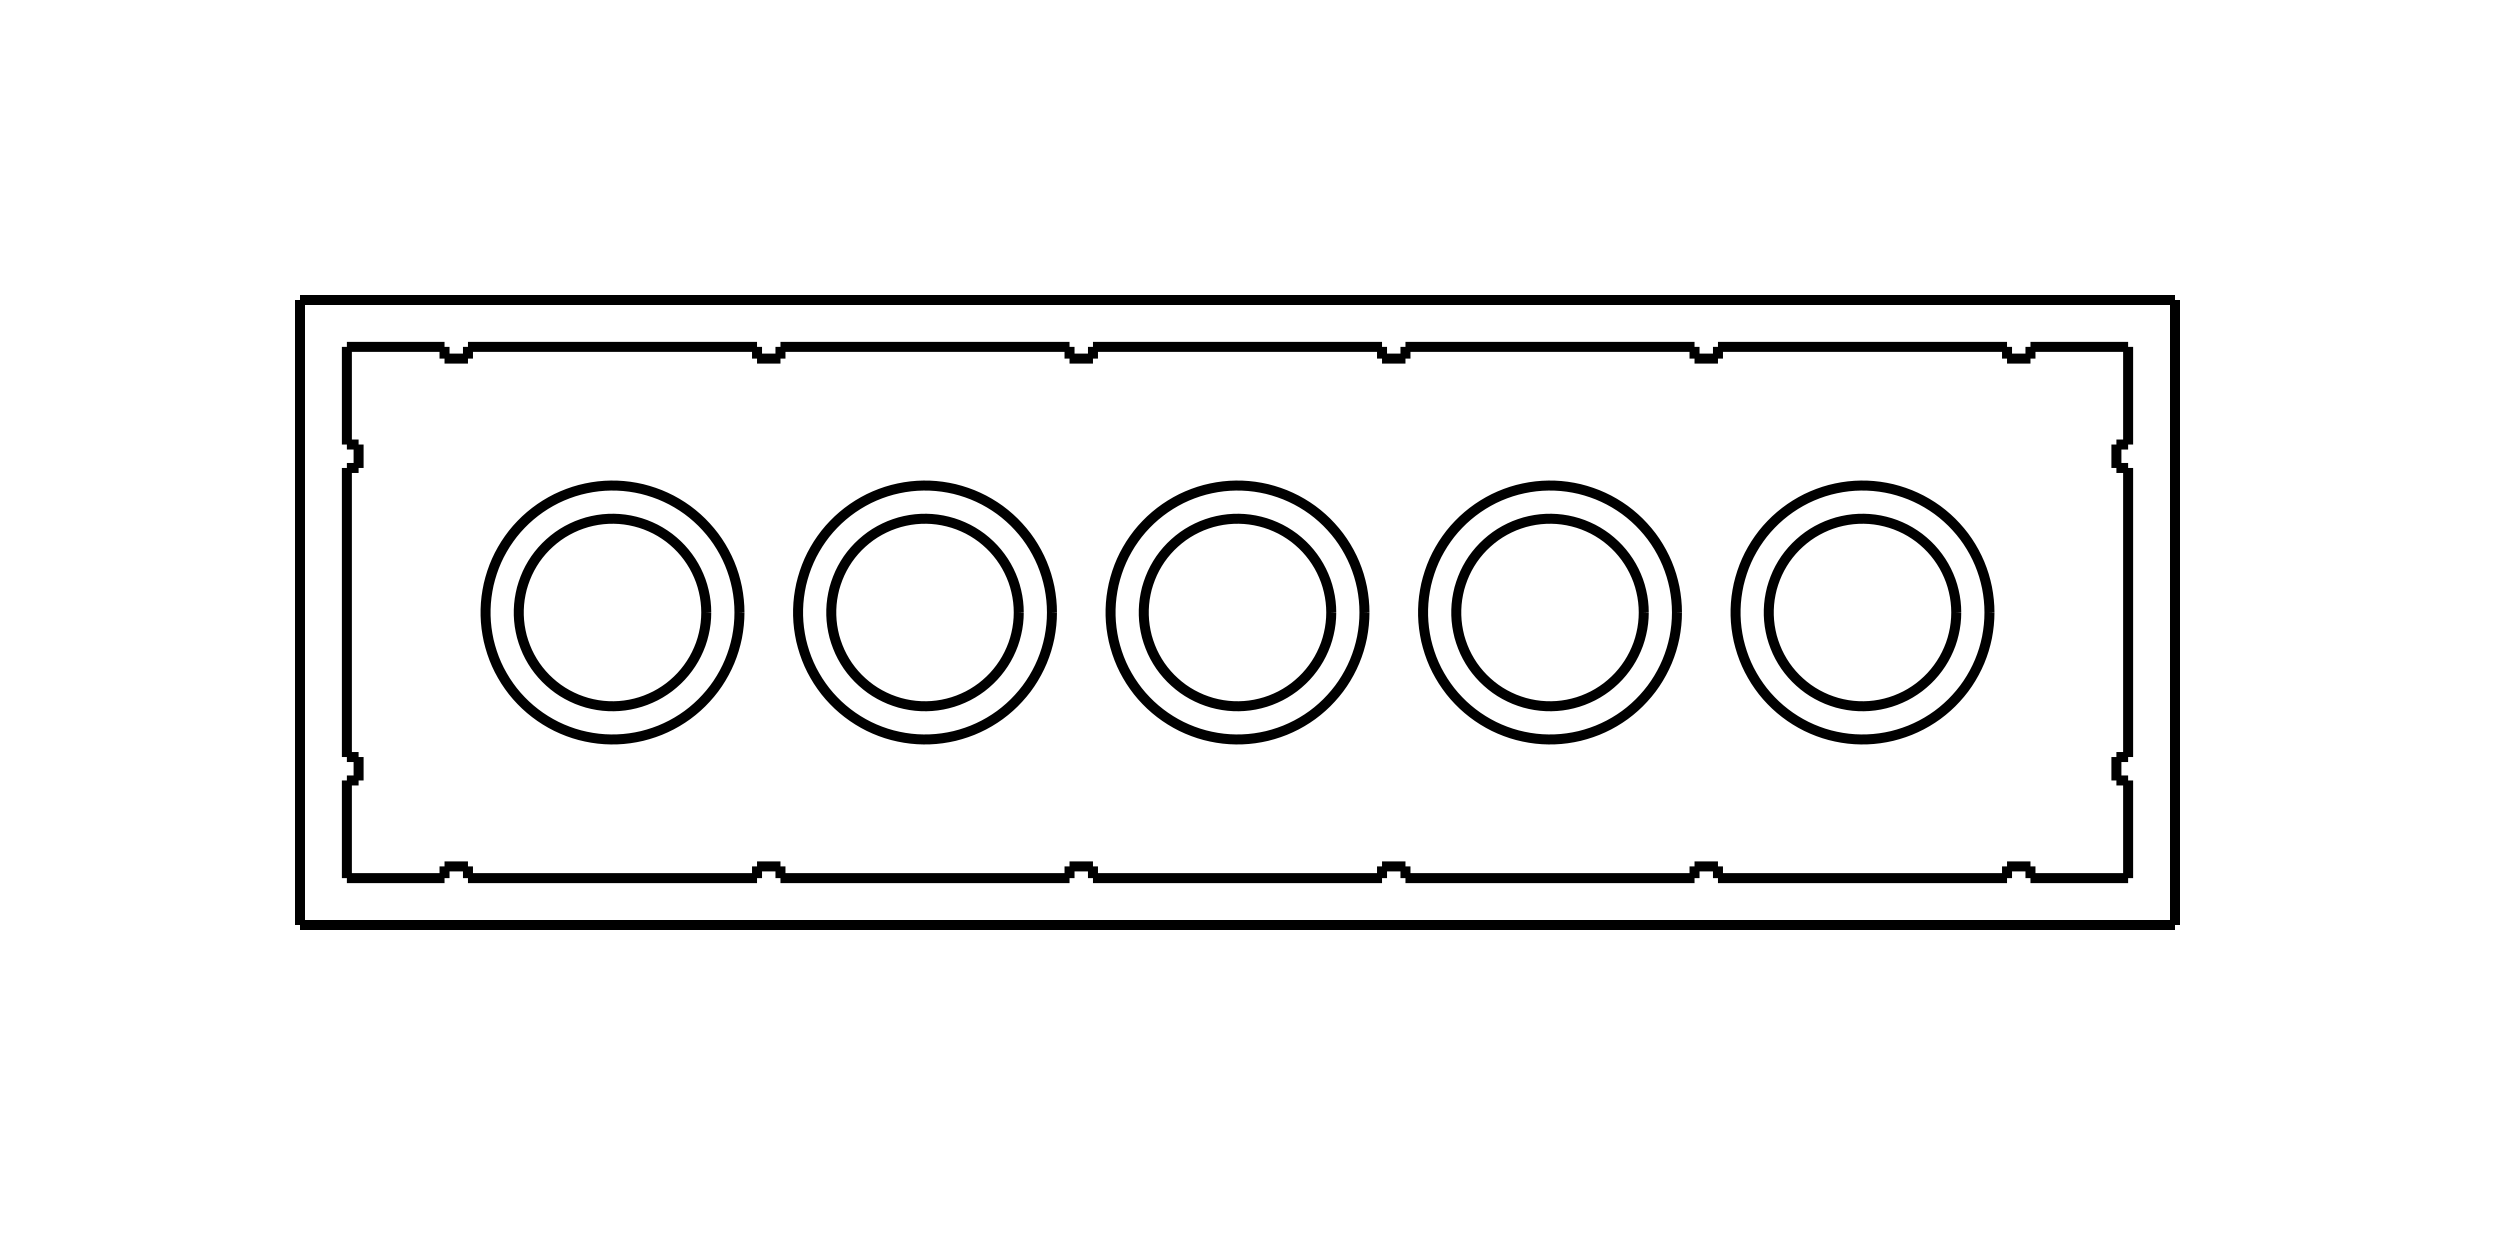
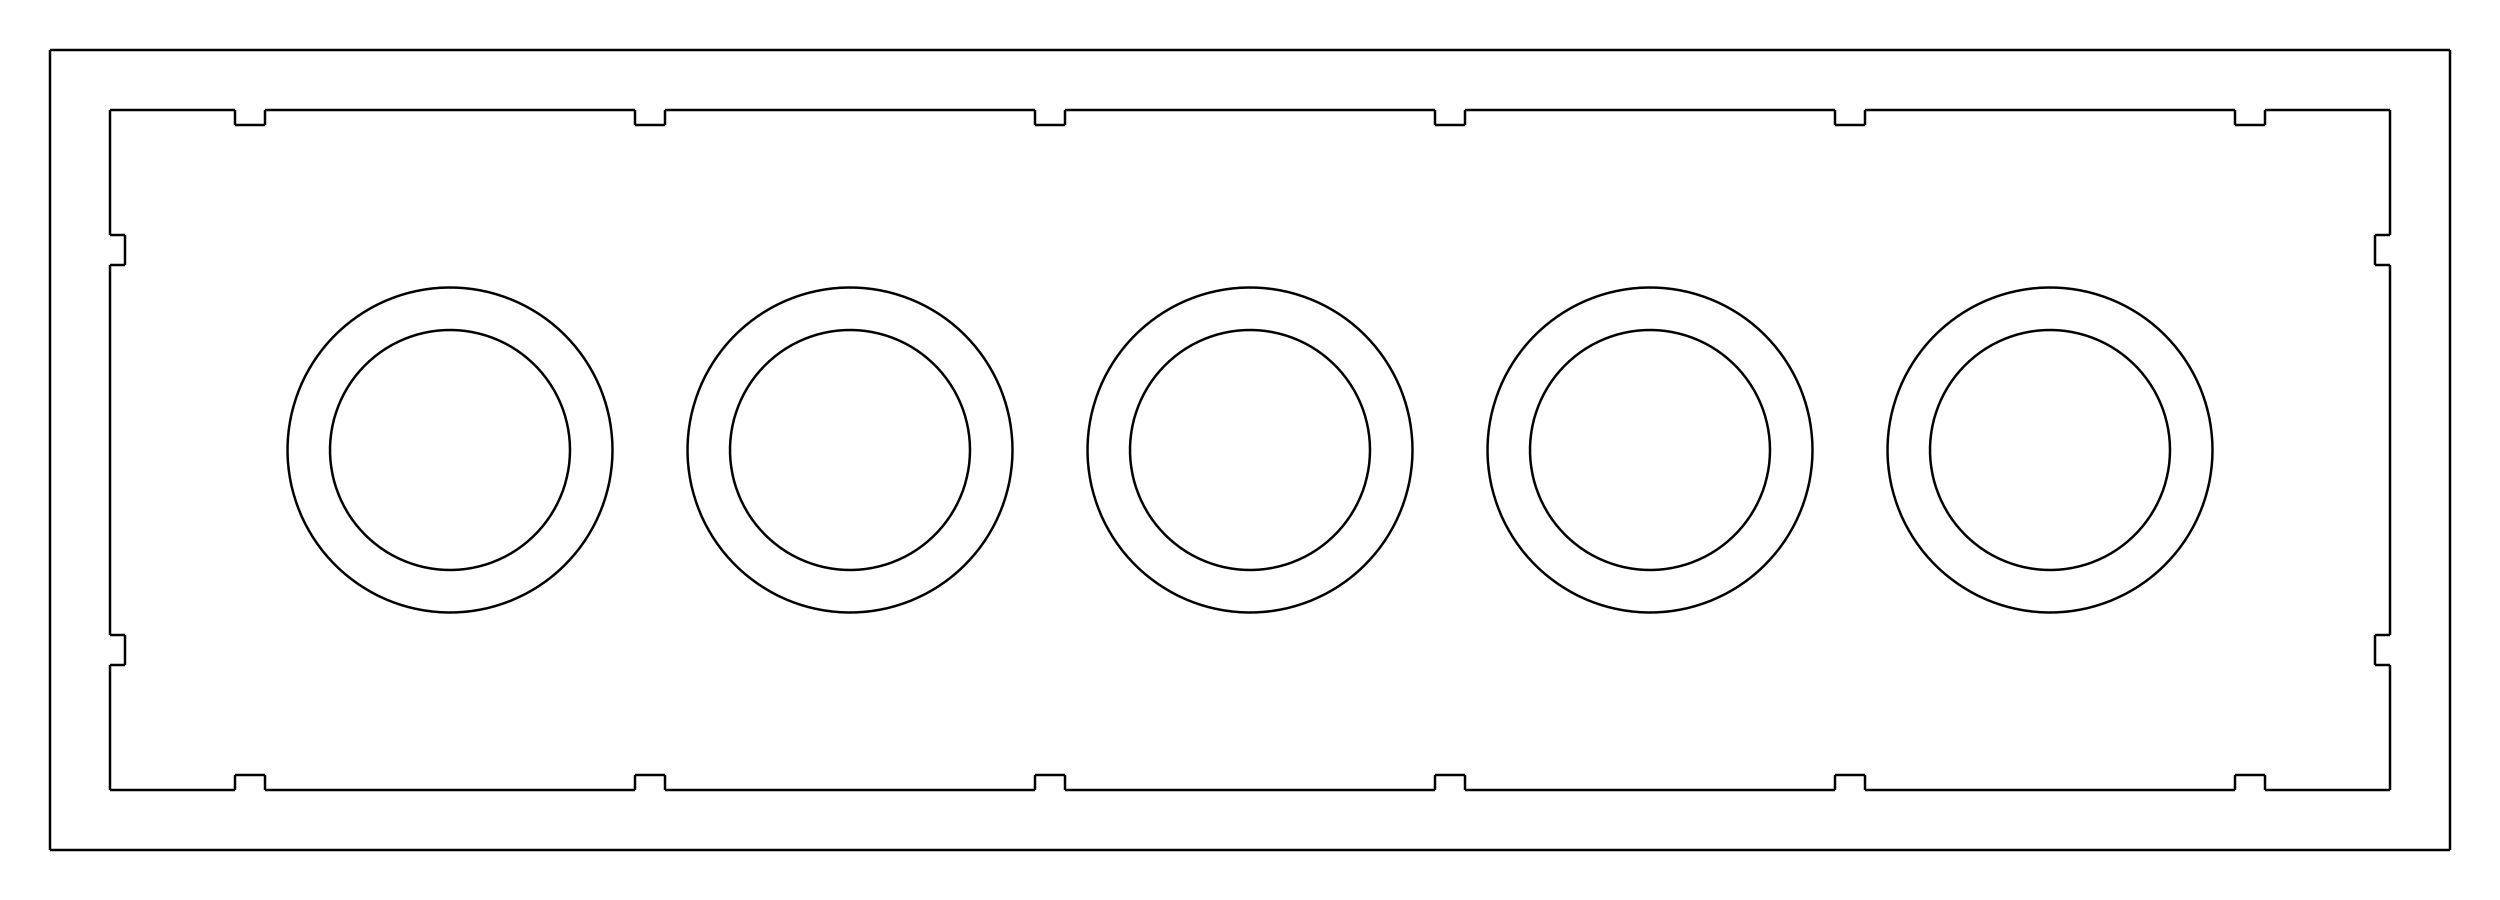
- <svg xmlns="http://www.w3.org/2000/svg" width="250.0" height="125.0">
-   <g transform="scale(3.90625, -3.90625)   translate(31.68,-15.68)" stroke-width="0.256" fill="none">
-     <g stroke="rgb(160,160,160)" fill="none" stroke-dasharray="0.256,0.256">
- 
-        </g>
+ <svg xmlns="http://www.w3.org/2000/svg" width="1000" height="360">
+   <g transform="scale(20, -20)   translate(25.0,-9.0)" stroke-width="0.05" fill="none">
+     <g stroke="rgb(160,160,160)" fill="none" stroke-dasharray="0.05,0.05">
+     
+         </g>
    <g stroke="rgb(0,0,0)" fill="none">
      <path d="M-24.0,8.0 L-24.0,-8.0 " />
      <path d="M24.0,8.0 L-24.0,8.0 " />
      <path d="M-24.0,-8.0 L24.0,-8.0 " />
      <path d="M24.0,-8.0 L24.0,8.0 " />
      <path d="M12.3,6.5 L12.3,6.8 " />
      <path d="M11.7,6.5 L12.3,6.5 " />
      <path d="M11.7,6.5 L11.7,6.8 " />
      <path d="M4.3,6.8 L11.7,6.8 " />
      <path d="M4.3,6.5 L4.3,6.8 " />
      <path d="M3.7,6.5 L4.3,6.5 " />
      <path d="M3.7,6.5 L3.7,6.8 " />
      <path d="M-3.7,6.8 L3.7,6.8 " />
      <path d="M-3.7,6.5 L-3.7,6.8 " />
      <path d="M-4.3,6.5 L-3.7,6.5 " />
      <path d="M-4.3,6.5 L-4.3,6.8 " />
      <path d="M-11.7,6.8 L-4.3,6.8 " />
      <path d="M-11.7,6.5 L-11.7,6.8 " />
      <path d="M-12.3,6.5 L-11.7,6.5 " />
      <path d="M-12.3,6.5 L-12.3,6.8 " />
      <path d="M-19.7,6.8 L-12.3,6.8 " />
      <path d="M-19.7,6.5 L-19.7,6.8 " />
      <path d="M-20.3,6.5 L-19.7,6.5 " />
      <path d="M-20.3,6.5 L-20.3,6.8 " />
      <path d="M-22.8,6.8 L-20.3,6.8 " />
      <path d="M-22.8,4.3 L-22.8,6.8 " />
      <path d="M-22.8,4.3 L-22.5,4.3 " />
      <path d="M-22.5,3.7 L-22.5,4.3 " />
      <path d="M-22.8,3.7 L-22.5,3.7 " />
      <path d="M-22.8,-3.7 L-22.8,3.7 " />
      <path d="M-22.8,-3.7 L-22.5,-3.7 " />
      <path d="M-22.5,-4.3 L-22.5,-3.7 " />
      <path d="M-22.8,-4.3 L-22.5,-4.3 " />
      <path d="M-22.8,-6.8 L-22.8,-4.3 " />
      <path d="M-22.8,-6.8 L-20.3,-6.8 " />
      <path d="M-20.3,-6.8 L-20.3,-6.5 " />
      <path d="M-20.3,-6.5 L-19.7,-6.5 " />
      <path d="M-19.7,-6.8 L-19.7,-6.5 " />
      <path d="M-19.7,-6.8 L-12.3,-6.8 " />
      <path d="M-12.3,-6.8 L-12.3,-6.5 " />
      <path d="M-12.3,-6.5 L-11.7,-6.5 " />
      <path d="M-11.7,-6.8 L-11.7,-6.5 " />
      <path d="M-11.7,-6.8 L-4.3,-6.8 " />
      <path d="M-4.3,-6.8 L-4.3,-6.5 " />
      <path d="M-4.3,-6.5 L-3.7,-6.5 " />
      <path d="M-3.7,-6.8 L-3.7,-6.5 " />
      <path d="M-3.7,-6.8 L3.7,-6.8 " />
      <path d="M3.7,-6.8 L3.7,-6.5 " />
      <path d="M3.7,-6.5 L4.3,-6.5 " />
      <path d="M4.3,-6.8 L4.3,-6.5 " />
      <path d="M4.3,-6.8 L11.7,-6.8 " />
      <path d="M11.7,-6.8 L11.7,-6.5 " />
      <path d="M11.7,-6.5 L12.3,-6.5 " />
      <path d="M12.3,-6.8 L12.3,-6.5 " />
      <path d="M12.3,-6.8 L19.7,-6.8 " />
      <path d="M19.7,-6.8 L19.7,-6.5 " />
      <path d="M19.7,-6.5 L20.3,-6.5 " />
      <path d="M20.3,-6.8 L20.3,-6.5 " />
      <path d="M20.3,-6.8 L22.8,-6.8 " />
      <path d="M22.8,-6.8 L22.8,-4.3 " />
      <path d="M22.5,-4.3 L22.8,-4.3 " />
      <path d="M22.5,-4.3 L22.5,-3.7 " />
      <path d="M22.5,-3.7 L22.8,-3.7 " />
      <path d="M22.8,-3.7 L22.8,3.7 " />
      <path d="M22.5,3.7 L22.8,3.7 " />
      <path d="M22.5,3.7 L22.5,4.3 " />
      <path d="M22.5,4.3 L22.8,4.3 " />
      <path d="M22.8,4.3 L22.8,6.8 " />
      <path d="M20.3,6.8 L22.8,6.8 " />
      <path d="M20.3,6.5 L20.3,6.8 " />
      <path d="M19.7,6.5 L20.3,6.5 " />
      <path d="M19.7,6.5 L19.7,6.8 " />
      <path d="M12.3,6.8 L19.7,6.8 " />
      <path d="M-12.75,0.0 L-12.754,0.161 L-12.766,0.321 L-12.786,0.481 L-12.813,0.639 L-12.849,0.796 L-12.892,0.951 L-12.943,1.103 L-13.001,1.253 L-13.067,1.4 L-13.14,1.543 L-13.22,1.683 L-13.306,1.818 L-13.399,1.949 L-13.499,2.075 L-13.605,2.196 L-13.716,2.312 L-13.833,2.422 L-13.956,2.527 L-14.083,2.625 L-14.215,2.716 L-14.352,2.801 L-14.492,2.879 L-14.637,2.95 L-14.784,3.014 L-14.935,3.07 L-15.088,3.119 L-15.243,3.161 L-15.4,3.194 L-15.559,3.22 L-15.719,3.238 L-15.879,3.248 L-16.04,3.25 L-16.201,3.244 L-16.361,3.23 L-16.52,3.208 L-16.678,3.178 L-16.835,3.141 L-16.989,3.096 L-17.141,3.043 L-17.29,2.983 L-17.436,2.916 L-17.578,2.841 L-17.717,2.759 L-17.851,2.671 L-17.981,2.576 L-18.106,2.475 L-18.226,2.368 L-18.34,2.255 L-18.449,2.137 L-18.552,2.013 L-18.648,1.884 L-18.738,1.751 L-18.821,1.613 L-18.898,1.472 L-18.967,1.327 L-19.029,1.178 L-19.083,1.027 L-19.13,0.873 L-19.17,0.718 L-19.201,0.56 L-19.225,0.401 L-19.241,0.241 L-19.249,0.08 L-19.249,-0.08 L-19.241,-0.241 L-19.225,-0.401 L-19.201,-0.56 L-19.17,-0.718 L-19.13,-0.873 L-19.083,-1.027 L-19.029,-1.178 L-18.967,-1.327 L-18.898,-1.472 L-18.821,-1.613 L-18.738,-1.751 L-18.648,-1.884 L-18.552,-2.013 L-18.449,-2.137 L-18.34,-2.255 L-18.226,-2.368 L-18.106,-2.475 L-17.981,-2.576 L-17.851,-2.671 L-17.717,-2.759 L-17.578,-2.841 L-17.436,-2.916 L-17.29,-2.983 L-17.141,-3.043 L-16.989,-3.096 L-16.835,-3.141 L-16.678,-3.178 L-16.52,-3.208 L-16.361,-3.23 L-16.201,-3.244 L-16.04,-3.25 L-15.879,-3.248 L-15.719,-3.238 L-15.559,-3.22 L-15.4,-3.194 L-15.243,-3.161 L-15.088,-3.119 L-14.935,-3.07 L-14.784,-3.014 L-14.637,-2.95 L-14.492,-2.879 L-14.352,-2.801 L-14.215,-2.716 L-14.083,-2.625 L-13.956,-2.527 L-13.833,-2.422 L-13.716,-2.312 L-13.605,-2.196 L-13.499,-2.075 L-13.399,-1.949 L-13.306,-1.818 L-13.22,-1.683 L-13.14,-1.543 L-13.067,-1.4 L-13.001,-1.253 L-12.943,-1.103 L-12.892,-0.951 L-12.849,-0.796 L-12.813,-0.639 L-12.786,-0.481 L-12.766,-0.321 L-12.754,-0.161 L-12.75,2.5183198356782885e-14 " />
      <path d="M-13.6,0.0 L-13.604,0.138 L-13.616,0.276 L-13.636,0.413 L-13.664,0.548 L-13.699,0.682 L-13.742,0.814 L-13.793,0.942 L-13.851,1.068 L-13.916,1.19 L-13.988,1.308 L-14.067,1.422 L-14.152,1.531 L-14.243,1.635 L-14.34,1.733 L-14.443,1.826 L-14.55,1.913 L-14.663,1.993 L-14.78,2.067 L-14.901,2.134 L-15.026,2.193 L-15.154,2.246 L-15.285,2.291 L-15.418,2.328 L-15.553,2.358 L-15.69,2.38 L-15.827,2.394 L-15.965,2.4 L-16.104,2.398 L-16.242,2.388 L-16.379,2.37 L-16.515,2.344 L-16.649,2.311 L-16.781,2.269 L-16.91,2.221 L-17.037,2.164 L-17.16,2.101 L-17.279,2.031 L-17.394,1.954 L-17.504,1.87 L-17.609,1.78 L-17.709,1.685 L-17.803,1.584 L-17.892,1.477 L-17.974,1.366 L-18.049,1.25 L-18.118,1.129 L-18.179,1.006 L-18.233,0.878 L-18.28,0.748 L-18.32,0.616 L-18.351,0.481 L-18.375,0.345 L-18.391,0.207 L-18.399,0.069 L-18.399,-0.069 L-18.391,-0.207 L-18.375,-0.345 L-18.351,-0.481 L-18.32,-0.616 L-18.28,-0.748 L-18.233,-0.878 L-18.179,-1.006 L-18.118,-1.129 L-18.049,-1.25 L-17.974,-1.366 L-17.892,-1.477 L-17.803,-1.584 L-17.709,-1.685 L-17.609,-1.78 L-17.504,-1.87 L-17.394,-1.954 L-17.279,-2.031 L-17.16,-2.101 L-17.037,-2.164 L-16.91,-2.221 L-16.781,-2.269 L-16.649,-2.311 L-16.515,-2.344 L-16.379,-2.37 L-16.242,-2.388 L-16.104,-2.398 L-15.965,-2.4 L-15.827,-2.394 L-15.69,-2.38 L-15.553,-2.358 L-15.418,-2.328 L-15.285,-2.291 L-15.154,-2.246 L-15.026,-2.193 L-14.901,-2.134 L-14.78,-2.067 L-14.663,-1.993 L-14.55,-1.913 L-14.443,-1.826 L-14.34,-1.733 L-14.243,-1.635 L-14.152,-1.531 L-14.067,-1.422 L-13.988,-1.308 L-13.916,-1.19 L-13.851,-1.068 L-13.793,-0.942 L-13.742,-0.814 L-13.699,-0.682 L-13.664,-0.548 L-13.636,-0.413 L-13.616,-0.276 L-13.604,-0.138 L-13.6,-3.0430625365514937e-14 " />
      <path d="M-4.75,0.0 L-4.754,0.161 L-4.766,0.321 L-4.786,0.481 L-4.813,0.639 L-4.849,0.796 L-4.892,0.951 L-4.943,1.103 L-5.001,1.253 L-5.067,1.4 L-5.14,1.543 L-5.22,1.683 L-5.306,1.818 L-5.399,1.949 L-5.499,2.075 L-5.605,2.196 L-5.716,2.312 L-5.833,2.422 L-5.956,2.527 L-6.083,2.625 L-6.215,2.716 L-6.352,2.801 L-6.492,2.879 L-6.637,2.95 L-6.784,3.014 L-6.935,3.07 L-7.088,3.119 L-7.243,3.161 L-7.4,3.194 L-7.559,3.22 L-7.719,3.238 L-7.879,3.248 L-8.04,3.25 L-8.201,3.244 L-8.361,3.23 L-8.52,3.208 L-8.678,3.178 L-8.835,3.141 L-8.989,3.096 L-9.141,3.043 L-9.29,2.983 L-9.436,2.916 L-9.578,2.841 L-9.717,2.759 L-9.851,2.671 L-9.981,2.576 L-10.106,2.475 L-10.226,2.368 L-10.34,2.255 L-10.449,2.137 L-10.552,2.013 L-10.648,1.884 L-10.738,1.751 L-10.821,1.613 L-10.898,1.472 L-10.967,1.327 L-11.029,1.178 L-11.083,1.027 L-11.13,0.873 L-11.17,0.718 L-11.201,0.56 L-11.225,0.401 L-11.241,0.241 L-11.249,0.08 L-11.249,-0.08 L-11.241,-0.241 L-11.225,-0.401 L-11.201,-0.56 L-11.17,-0.718 L-11.13,-0.873 L-11.083,-1.027 L-11.029,-1.178 L-10.967,-1.327 L-10.898,-1.472 L-10.821,-1.613 L-10.738,-1.751 L-10.648,-1.884 L-10.552,-2.013 L-10.449,-2.137 L-10.34,-2.255 L-10.226,-2.368 L-10.106,-2.475 L-9.981,-2.576 L-9.851,-2.671 L-9.717,-2.759 L-9.578,-2.841 L-9.436,-2.916 L-9.29,-2.983 L-9.141,-3.043 L-8.989,-3.096 L-8.835,-3.141 L-8.678,-3.178 L-8.52,-3.208 L-8.361,-3.23 L-8.201,-3.244 L-8.04,-3.25 L-7.879,-3.248 L-7.719,-3.238 L-7.559,-3.22 L-7.4,-3.194 L-7.243,-3.161 L-7.088,-3.119 L-6.935,-3.07 L-6.784,-3.014 L-6.637,-2.95 L-6.492,-2.879 L-6.352,-2.801 L-6.215,-2.716 L-6.083,-2.625 L-5.956,-2.527 L-5.833,-2.422 L-5.716,-2.312 L-5.605,-2.196 L-5.499,-2.075 L-5.399,-1.949 L-5.306,-1.818 L-5.22,-1.683 L-5.14,-1.543 L-5.067,-1.4 L-5.001,-1.253 L-4.943,-1.103 L-4.892,-0.951 L-4.849,-0.796 L-4.813,-0.639 L-4.786,-0.481 L-4.766,-0.321 L-4.754,-0.161 L-4.75,2.5183198356782885e-14 " />
      <path d="M-5.6,0.0 L-5.604,0.138 L-5.616,0.276 L-5.636,0.413 L-5.664,0.548 L-5.699,0.682 L-5.742,0.814 L-5.793,0.942 L-5.851,1.068 L-5.916,1.19 L-5.988,1.308 L-6.067,1.422 L-6.152,1.531 L-6.243,1.635 L-6.34,1.733 L-6.443,1.826 L-6.55,1.913 L-6.663,1.993 L-6.78,2.067 L-6.901,2.134 L-7.026,2.193 L-7.154,2.246 L-7.285,2.291 L-7.418,2.328 L-7.553,2.358 L-7.69,2.38 L-7.827,2.394 L-7.965,2.4 L-8.104,2.398 L-8.242,2.388 L-8.379,2.37 L-8.515,2.344 L-8.649,2.311 L-8.781,2.269 L-8.91,2.221 L-9.037,2.164 L-9.16,2.101 L-9.279,2.031 L-9.394,1.954 L-9.504,1.87 L-9.609,1.78 L-9.709,1.685 L-9.803,1.584 L-9.892,1.477 L-9.974,1.366 L-10.049,1.25 L-10.118,1.129 L-10.179,1.006 L-10.233,0.878 L-10.28,0.748 L-10.32,0.616 L-10.351,0.481 L-10.375,0.345 L-10.391,0.207 L-10.399,0.069 L-10.399,-0.069 L-10.391,-0.207 L-10.375,-0.345 L-10.351,-0.481 L-10.32,-0.616 L-10.28,-0.748 L-10.233,-0.878 L-10.179,-1.006 L-10.118,-1.129 L-10.049,-1.25 L-9.974,-1.366 L-9.892,-1.477 L-9.803,-1.584 L-9.709,-1.685 L-9.609,-1.78 L-9.504,-1.87 L-9.394,-1.954 L-9.279,-2.031 L-9.16,-2.101 L-9.037,-2.164 L-8.91,-2.221 L-8.781,-2.269 L-8.649,-2.311 L-8.515,-2.344 L-8.379,-2.37 L-8.242,-2.388 L-8.104,-2.398 L-7.965,-2.4 L-7.827,-2.394 L-7.69,-2.38 L-7.553,-2.358 L-7.418,-2.328 L-7.285,-2.291 L-7.154,-2.246 L-7.026,-2.193 L-6.901,-2.134 L-6.78,-2.067 L-6.663,-1.993 L-6.55,-1.913 L-6.443,-1.826 L-6.34,-1.733 L-6.243,-1.635 L-6.152,-1.531 L-6.067,-1.422 L-5.988,-1.308 L-5.916,-1.19 L-5.851,-1.068 L-5.793,-0.942 L-5.742,-0.814 L-5.699,-0.682 L-5.664,-0.548 L-5.636,-0.413 L-5.616,-0.276 L-5.604,-0.138 L-5.6,-3.0430625365514937e-14 " />
      <path d="M3.25,0.0 L3.246,0.161 L3.234,0.321 L3.214,0.481 L3.187,0.639 L3.151,0.796 L3.108,0.951 L3.057,1.103 L2.999,1.253 L2.933,1.4 L2.86,1.543 L2.78,1.683 L2.694,1.818 L2.601,1.949 L2.501,2.075 L2.395,2.196 L2.284,2.312 L2.167,2.422 L2.044,2.527 L1.917,2.625 L1.785,2.716 L1.648,2.801 L1.508,2.879 L1.363,2.95 L1.216,3.014 L1.065,3.07 L0.912,3.119 L0.757,3.161 L0.6,3.194 L0.441,3.22 L0.281,3.238 L0.121,3.248 L-0.04,3.25 L-0.201,3.244 L-0.361,3.23 L-0.52,3.208 L-0.678,3.178 L-0.835,3.141 L-0.989,3.096 L-1.141,3.043 L-1.29,2.983 L-1.436,2.916 L-1.578,2.841 L-1.717,2.759 L-1.851,2.671 L-1.981,2.576 L-2.106,2.475 L-2.226,2.368 L-2.34,2.255 L-2.449,2.137 L-2.552,2.013 L-2.648,1.884 L-2.738,1.751 L-2.821,1.613 L-2.898,1.472 L-2.967,1.327 L-3.029,1.178 L-3.083,1.027 L-3.13,0.873 L-3.17,0.718 L-3.201,0.56 L-3.225,0.401 L-3.241,0.241 L-3.249,0.08 L-3.249,-0.08 L-3.241,-0.241 L-3.225,-0.401 L-3.201,-0.56 L-3.17,-0.718 L-3.13,-0.873 L-3.083,-1.027 L-3.029,-1.178 L-2.967,-1.327 L-2.898,-1.472 L-2.821,-1.613 L-2.738,-1.751 L-2.648,-1.884 L-2.552,-2.013 L-2.449,-2.137 L-2.34,-2.255 L-2.226,-2.368 L-2.106,-2.475 L-1.981,-2.576 L-1.851,-2.671 L-1.717,-2.759 L-1.578,-2.841 L-1.436,-2.916 L-1.29,-2.983 L-1.141,-3.043 L-0.989,-3.096 L-0.835,-3.141 L-0.678,-3.178 L-0.52,-3.208 L-0.361,-3.23 L-0.201,-3.244 L-0.04,-3.25 L0.121,-3.248 L0.281,-3.238 L0.441,-3.22 L0.6,-3.194 L0.757,-3.161 L0.912,-3.119 L1.065,-3.07 L1.216,-3.014 L1.363,-2.95 L1.508,-2.879 L1.648,-2.801 L1.785,-2.716 L1.917,-2.625 L2.044,-2.527 L2.167,-2.422 L2.284,-2.312 L2.395,-2.196 L2.501,-2.075 L2.601,-1.949 L2.694,-1.818 L2.78,-1.683 L2.86,-1.543 L2.933,-1.4 L2.999,-1.253 L3.057,-1.103 L3.108,-0.951 L3.151,-0.796 L3.187,-0.639 L3.214,-0.481 L3.234,-0.321 L3.246,-0.161 L3.25,2.5183198356782885e-14 " />
      <path d="M2.4,0.0 L2.396,0.138 L2.384,0.276 L2.364,0.413 L2.336,0.548 L2.301,0.682 L2.258,0.814 L2.207,0.942 L2.149,1.068 L2.084,1.19 L2.012,1.308 L1.933,1.422 L1.848,1.531 L1.757,1.635 L1.66,1.733 L1.557,1.826 L1.45,1.913 L1.337,1.993 L1.22,2.067 L1.099,2.134 L0.974,2.193 L0.846,2.246 L0.715,2.291 L0.582,2.328 L0.447,2.358 L0.31,2.38 L0.173,2.394 L0.035,2.4 L-0.104,2.398 L-0.242,2.388 L-0.379,2.37 L-0.515,2.344 L-0.649,2.311 L-0.781,2.269 L-0.91,2.221 L-1.037,2.164 L-1.16,2.101 L-1.279,2.031 L-1.394,1.954 L-1.504,1.87 L-1.609,1.78 L-1.709,1.685 L-1.803,1.584 L-1.892,1.477 L-1.974,1.366 L-2.049,1.25 L-2.118,1.129 L-2.179,1.006 L-2.233,0.878 L-2.28,0.748 L-2.32,0.616 L-2.351,0.481 L-2.375,0.345 L-2.391,0.207 L-2.399,0.069 L-2.399,-0.069 L-2.391,-0.207 L-2.375,-0.345 L-2.351,-0.481 L-2.32,-0.616 L-2.28,-0.748 L-2.233,-0.878 L-2.179,-1.006 L-2.118,-1.129 L-2.049,-1.25 L-1.974,-1.366 L-1.892,-1.477 L-1.803,-1.584 L-1.709,-1.685 L-1.609,-1.78 L-1.504,-1.87 L-1.394,-1.954 L-1.279,-2.031 L-1.16,-2.101 L-1.037,-2.164 L-0.91,-2.221 L-0.781,-2.269 L-0.649,-2.311 L-0.515,-2.344 L-0.379,-2.37 L-0.242,-2.388 L-0.104,-2.398 L0.035,-2.4 L0.173,-2.394 L0.31,-2.38 L0.447,-2.358 L0.582,-2.328 L0.715,-2.291 L0.846,-2.246 L0.974,-2.193 L1.099,-2.134 L1.22,-2.067 L1.337,-1.993 L1.45,-1.913 L1.557,-1.826 L1.66,-1.733 L1.757,-1.635 L1.848,-1.531 L1.933,-1.422 L2.012,-1.308 L2.084,-1.19 L2.149,-1.068 L2.207,-0.942 L2.258,-0.814 L2.301,-0.682 L2.336,-0.548 L2.364,-0.413 L2.384,-0.276 L2.396,-0.138 L2.4,-3.0430625365514937e-14 " />
      <path d="M11.25,0.0 L11.246,0.161 L11.234,0.321 L11.214,0.481 L11.187,0.639 L11.151,0.796 L11.108,0.951 L11.057,1.103 L10.999,1.253 L10.933,1.4 L10.86,1.543 L10.78,1.683 L10.694,1.818 L10.601,1.949 L10.501,2.075 L10.395,2.196 L10.284,2.312 L10.167,2.422 L10.044,2.527 L9.917,2.625 L9.785,2.716 L9.648,2.801 L9.508,2.879 L9.363,2.95 L9.216,3.014 L9.065,3.07 L8.912,3.119 L8.757,3.161 L8.6,3.194 L8.441,3.22 L8.281,3.238 L8.121,3.248 L7.96,3.25 L7.799,3.244 L7.639,3.23 L7.48,3.208 L7.322,3.178 L7.165,3.141 L7.011,3.096 L6.859,3.043 L6.71,2.983 L6.564,2.916 L6.422,2.841 L6.283,2.759 L6.149,2.671 L6.019,2.576 L5.894,2.475 L5.774,2.368 L5.66,2.255 L5.551,2.137 L5.448,2.013 L5.352,1.884 L5.262,1.751 L5.179,1.613 L5.102,1.472 L5.033,1.327 L4.971,1.178 L4.917,1.027 L4.87,0.873 L4.83,0.718 L4.799,0.56 L4.775,0.401 L4.759,0.241 L4.751,0.08 L4.751,-0.08 L4.759,-0.241 L4.775,-0.401 L4.799,-0.56 L4.83,-0.718 L4.87,-0.873 L4.917,-1.027 L4.971,-1.178 L5.033,-1.327 L5.102,-1.472 L5.179,-1.613 L5.262,-1.751 L5.352,-1.884 L5.448,-2.013 L5.551,-2.137 L5.66,-2.255 L5.774,-2.368 L5.894,-2.475 L6.019,-2.576 L6.149,-2.671 L6.283,-2.759 L6.422,-2.841 L6.564,-2.916 L6.71,-2.983 L6.859,-3.043 L7.011,-3.096 L7.165,-3.141 L7.322,-3.178 L7.48,-3.208 L7.639,-3.23 L7.799,-3.244 L7.96,-3.25 L8.121,-3.248 L8.281,-3.238 L8.441,-3.22 L8.6,-3.194 L8.757,-3.161 L8.912,-3.119 L9.065,-3.07 L9.216,-3.014 L9.363,-2.95 L9.508,-2.879 L9.648,-2.801 L9.785,-2.716 L9.917,-2.625 L10.044,-2.527 L10.167,-2.422 L10.284,-2.312 L10.395,-2.196 L10.501,-2.075 L10.601,-1.949 L10.694,-1.818 L10.78,-1.683 L10.86,-1.543 L10.933,-1.4 L10.999,-1.253 L11.057,-1.103 L11.108,-0.951 L11.151,-0.796 L11.187,-0.639 L11.214,-0.481 L11.234,-0.321 L11.246,-0.161 L11.25,2.5183198356782885e-14 " />
      <path d="M10.4,0.0 L10.396,0.138 L10.384,0.276 L10.364,0.413 L10.336,0.548 L10.301,0.682 L10.258,0.814 L10.207,0.942 L10.149,1.068 L10.084,1.19 L10.012,1.308 L9.933,1.422 L9.848,1.531 L9.757,1.635 L9.66,1.733 L9.557,1.826 L9.45,1.913 L9.337,1.993 L9.22,2.067 L9.099,2.134 L8.974,2.193 L8.846,2.246 L8.715,2.291 L8.582,2.328 L8.447,2.358 L8.31,2.38 L8.173,2.394 L8.035,2.4 L7.896,2.398 L7.758,2.388 L7.621,2.37 L7.485,2.344 L7.351,2.311 L7.219,2.269 L7.09,2.221 L6.963,2.164 L6.84,2.101 L6.721,2.031 L6.606,1.954 L6.496,1.87 L6.391,1.78 L6.291,1.685 L6.197,1.584 L6.108,1.477 L6.026,1.366 L5.951,1.25 L5.882,1.129 L5.821,1.006 L5.767,0.878 L5.72,0.748 L5.68,0.616 L5.649,0.481 L5.625,0.345 L5.609,0.207 L5.601,0.069 L5.601,-0.069 L5.609,-0.207 L5.625,-0.345 L5.649,-0.481 L5.68,-0.616 L5.72,-0.748 L5.767,-0.878 L5.821,-1.006 L5.882,-1.129 L5.951,-1.25 L6.026,-1.366 L6.108,-1.477 L6.197,-1.584 L6.291,-1.685 L6.391,-1.78 L6.496,-1.87 L6.606,-1.954 L6.721,-2.031 L6.84,-2.101 L6.963,-2.164 L7.09,-2.221 L7.219,-2.269 L7.351,-2.311 L7.485,-2.344 L7.621,-2.37 L7.758,-2.388 L7.896,-2.398 L8.035,-2.4 L8.173,-2.394 L8.31,-2.38 L8.447,-2.358 L8.582,-2.328 L8.715,-2.291 L8.846,-2.246 L8.974,-2.193 L9.099,-2.134 L9.22,-2.067 L9.337,-1.993 L9.45,-1.913 L9.557,-1.826 L9.66,-1.733 L9.757,-1.635 L9.848,-1.531 L9.933,-1.422 L10.012,-1.308 L10.084,-1.19 L10.149,-1.068 L10.207,-0.942 L10.258,-0.814 L10.301,-0.682 L10.336,-0.548 L10.364,-0.413 L10.384,-0.276 L10.396,-0.138 L10.4,-3.0430625365514937e-14 " />
      <path d="M19.25,0.0 L19.246,0.161 L19.234,0.321 L19.214,0.481 L19.187,0.639 L19.151,0.796 L19.108,0.951 L19.057,1.103 L18.999,1.253 L18.933,1.4 L18.86,1.543 L18.78,1.683 L18.694,1.818 L18.601,1.949 L18.501,2.075 L18.395,2.196 L18.284,2.312 L18.167,2.422 L18.044,2.527 L17.917,2.625 L17.785,2.716 L17.648,2.801 L17.508,2.879 L17.363,2.95 L17.216,3.014 L17.065,3.07 L16.912,3.119 L16.757,3.161 L16.6,3.194 L16.441,3.22 L16.281,3.238 L16.121,3.248 L15.96,3.25 L15.799,3.244 L15.639,3.23 L15.48,3.208 L15.322,3.178 L15.165,3.141 L15.011,3.096 L14.859,3.043 L14.71,2.983 L14.564,2.916 L14.422,2.841 L14.283,2.759 L14.149,2.671 L14.019,2.576 L13.894,2.475 L13.774,2.368 L13.66,2.255 L13.551,2.137 L13.448,2.013 L13.352,1.884 L13.262,1.751 L13.179,1.613 L13.102,1.472 L13.033,1.327 L12.971,1.178 L12.917,1.027 L12.87,0.873 L12.83,0.718 L12.799,0.56 L12.775,0.401 L12.759,0.241 L12.751,0.08 L12.751,-0.08 L12.759,-0.241 L12.775,-0.401 L12.799,-0.56 L12.83,-0.718 L12.87,-0.873 L12.917,-1.027 L12.971,-1.178 L13.033,-1.327 L13.102,-1.472 L13.179,-1.613 L13.262,-1.751 L13.352,-1.884 L13.448,-2.013 L13.551,-2.137 L13.66,-2.255 L13.774,-2.368 L13.894,-2.475 L14.019,-2.576 L14.149,-2.671 L14.283,-2.759 L14.422,-2.841 L14.564,-2.916 L14.71,-2.983 L14.859,-3.043 L15.011,-3.096 L15.165,-3.141 L15.322,-3.178 L15.48,-3.208 L15.639,-3.23 L15.799,-3.244 L15.96,-3.25 L16.121,-3.248 L16.281,-3.238 L16.441,-3.22 L16.6,-3.194 L16.757,-3.161 L16.912,-3.119 L17.065,-3.07 L17.216,-3.014 L17.363,-2.95 L17.508,-2.879 L17.648,-2.801 L17.785,-2.716 L17.917,-2.625 L18.044,-2.527 L18.167,-2.422 L18.284,-2.312 L18.395,-2.196 L18.501,-2.075 L18.601,-1.949 L18.694,-1.818 L18.78,-1.683 L18.86,-1.543 L18.933,-1.4 L18.999,-1.253 L19.057,-1.103 L19.108,-0.951 L19.151,-0.796 L19.187,-0.639 L19.214,-0.481 L19.234,-0.321 L19.246,-0.161 L19.25,2.5183198356782885e-14 " />
      <path d="M18.4,0.0 L18.396,0.138 L18.384,0.276 L18.364,0.413 L18.336,0.548 L18.301,0.682 L18.258,0.814 L18.207,0.942 L18.149,1.068 L18.084,1.19 L18.012,1.308 L17.933,1.422 L17.848,1.531 L17.757,1.635 L17.66,1.733 L17.557,1.826 L17.45,1.913 L17.337,1.993 L17.22,2.067 L17.099,2.134 L16.974,2.193 L16.846,2.246 L16.715,2.291 L16.582,2.328 L16.447,2.358 L16.31,2.38 L16.173,2.394 L16.035,2.4 L15.896,2.398 L15.758,2.388 L15.621,2.37 L15.485,2.344 L15.351,2.311 L15.219,2.269 L15.09,2.221 L14.963,2.164 L14.84,2.101 L14.721,2.031 L14.606,1.954 L14.496,1.87 L14.391,1.78 L14.291,1.685 L14.197,1.584 L14.108,1.477 L14.026,1.366 L13.951,1.25 L13.882,1.129 L13.821,1.006 L13.767,0.878 L13.72,0.748 L13.68,0.616 L13.649,0.481 L13.625,0.345 L13.609,0.207 L13.601,0.069 L13.601,-0.069 L13.609,-0.207 L13.625,-0.345 L13.649,-0.481 L13.68,-0.616 L13.72,-0.748 L13.767,-0.878 L13.821,-1.006 L13.882,-1.129 L13.951,-1.25 L14.026,-1.366 L14.108,-1.477 L14.197,-1.584 L14.291,-1.685 L14.391,-1.78 L14.496,-1.87 L14.606,-1.954 L14.721,-2.031 L14.84,-2.101 L14.963,-2.164 L15.09,-2.221 L15.219,-2.269 L15.351,-2.311 L15.485,-2.344 L15.621,-2.37 L15.758,-2.388 L15.896,-2.398 L16.035,-2.4 L16.173,-2.394 L16.31,-2.38 L16.447,-2.358 L16.582,-2.328 L16.715,-2.291 L16.846,-2.246 L16.974,-2.193 L17.099,-2.134 L17.22,-2.067 L17.337,-1.993 L17.45,-1.913 L17.557,-1.826 L17.66,-1.733 L17.757,-1.635 L17.848,-1.531 L17.933,-1.422 L18.012,-1.308 L18.084,-1.19 L18.149,-1.068 L18.207,-0.942 L18.258,-0.814 L18.301,-0.682 L18.336,-0.548 L18.364,-0.413 L18.384,-0.276 L18.396,-0.138 L18.4,-3.0430625365514937e-14 " />
    </g>
  </g>
</svg>
